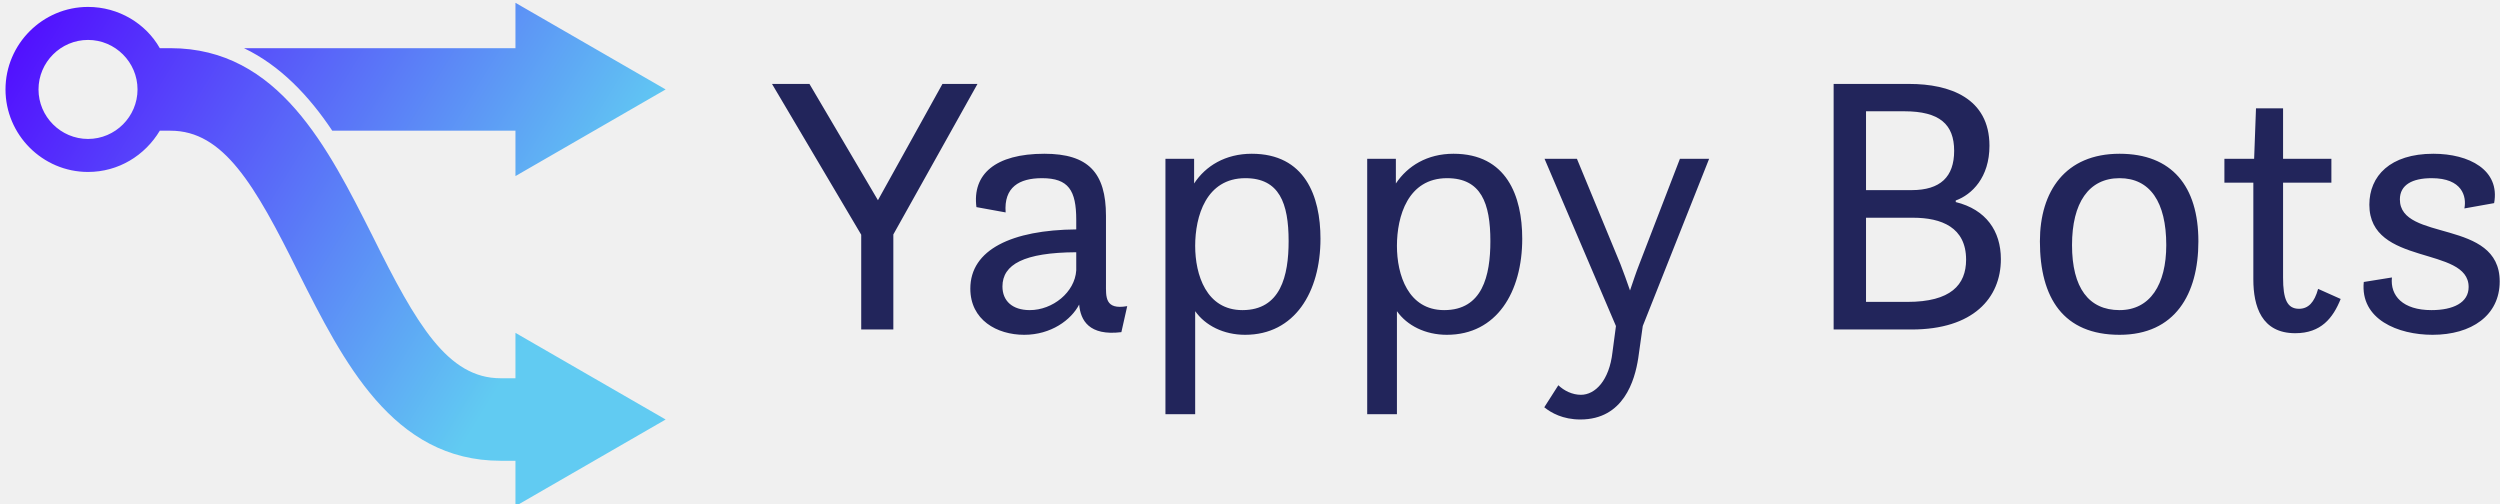
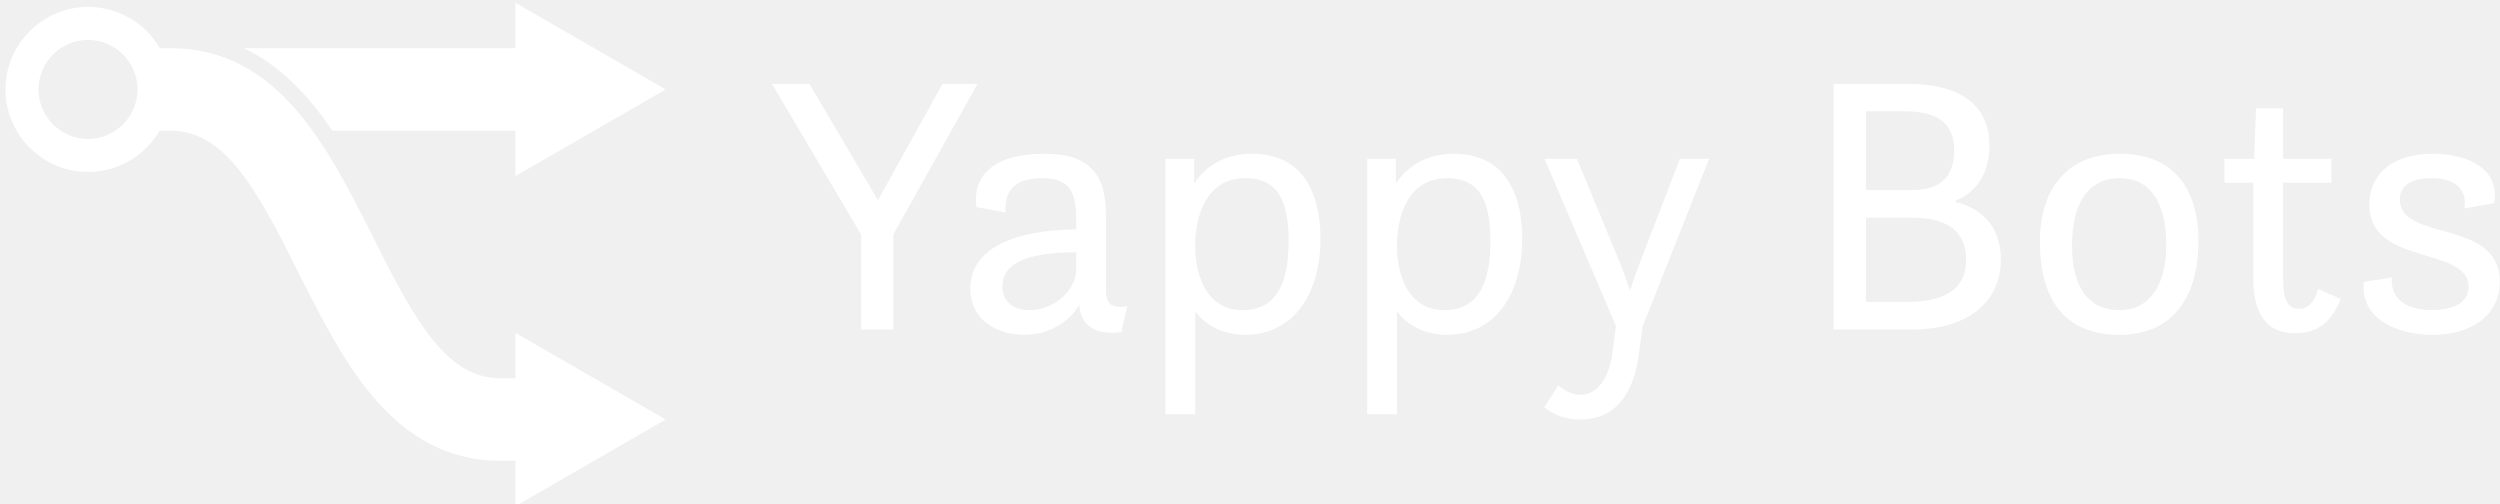
<svg xmlns="http://www.w3.org/2000/svg" data-v-423bf9ae="" viewBox="0 0 447 90" class="iconLeft">
-   <g data-v-423bf9ae="" id="d1b9e8c4-d99e-4127-b70b-fce60d42e903" fill="#22255B" transform="matrix(4.746601,0,0,4.746601,137.0872,-5.877625)">
+   <g data-v-423bf9ae="" id="8538436d-213e-498c-a840-1f57a3c6cfd4" fill="white" transform="matrix(4.746601,0,0,4.746601,137.0872,-5.877625)">
    <path d="M3.56 13.65L4.77 13.65L4.77 10.07L7.94 4.40L6.62 4.40L4.19 8.78L1.61 4.40L0.20 4.40L3.56 10.08ZM13.36 13.75L13.58 12.77C12.73 12.92 12.78 12.42 12.78 11.91L12.78 9.37C12.78 7.74 12.11 7.03 10.46 7.03C8.60 7.03 7.74 7.81 7.90 9.04L9.00 9.24C8.93 8.29 9.51 7.95 10.37 7.95C11.37 7.95 11.66 8.41 11.66 9.52L11.66 9.88C9.24 9.90 7.67 10.64 7.67 12.11C7.67 13.29 8.67 13.85 9.70 13.85C10.71 13.85 11.47 13.29 11.77 12.71C11.82 13.30 12.14 13.90 13.36 13.75ZM11.66 11.42C11.61 12.25 10.77 12.92 9.91 12.92C9.25 12.92 8.88 12.57 8.88 12.03C8.88 11.20 9.69 10.75 11.66 10.74ZM15.02 16.84L16.14 16.84L16.14 12.96C16.52 13.50 17.21 13.85 18.02 13.85C19.89 13.85 20.86 12.24 20.86 10.23C20.86 8.62 20.27 7.03 18.27 7.03C17.28 7.03 16.53 7.49 16.10 8.15L16.10 7.22L15.02 7.22ZM17.92 12.92C16.56 12.92 16.14 11.59 16.14 10.50C16.14 9.39 16.55 7.95 18.03 7.95C19.31 7.95 19.66 8.89 19.66 10.32C19.66 11.63 19.36 12.92 17.92 12.92ZM22.62 16.84L23.74 16.84L23.74 12.96C24.12 13.50 24.81 13.85 25.62 13.85C27.50 13.85 28.46 12.24 28.46 10.23C28.46 8.62 27.87 7.03 25.87 7.03C24.88 7.03 24.14 7.49 23.70 8.15L23.70 7.22L22.62 7.22ZM25.52 12.92C24.16 12.92 23.74 11.59 23.74 10.50C23.74 9.39 24.15 7.95 25.63 7.95C26.91 7.95 27.26 8.89 27.26 10.32C27.26 11.63 26.96 12.92 25.52 12.92ZM29.29 16.58C29.55 16.79 29.99 17.04 30.65 17.04C32.28 17.04 32.70 15.57 32.83 14.73L33.00 13.52L35.50 7.22L34.40 7.22L32.87 11.19C32.75 11.49 32.62 11.89 32.52 12.18C32.42 11.89 32.27 11.47 32.16 11.19L30.52 7.22L29.30 7.22L31.99 13.52L31.86 14.50C31.74 15.57 31.21 16.11 30.67 16.11C30.35 16.11 30.04 15.96 29.82 15.75ZM40.19 13.65L43.13 13.65C45.44 13.65 46.49 12.47 46.49 11.00C46.49 9.94 45.93 9.13 44.79 8.85L44.79 8.79C45.40 8.57 46.06 7.92 46.06 6.73C46.06 4.93 44.56 4.40 43.04 4.40L40.19 4.40ZM41.41 12.61L41.41 9.44L43.18 9.44C44.25 9.44 45.18 9.80 45.18 11.02C45.18 11.97 44.60 12.61 42.97 12.61ZM41.41 8.40L41.41 5.43L42.85 5.43C44.18 5.43 44.73 5.92 44.73 6.92C44.73 7.90 44.21 8.40 43.13 8.40ZM50.96 13.85C53.05 13.85 53.93 12.32 53.93 10.33C53.93 8.25 52.93 7.03 50.96 7.03C48.92 7.03 47.96 8.44 47.96 10.33C47.96 12.47 48.85 13.85 50.96 13.85ZM50.96 12.92C49.80 12.92 49.17 12.08 49.17 10.47C49.17 8.88 49.80 7.95 50.96 7.95C52.11 7.95 52.72 8.85 52.72 10.47C52.72 11.96 52.11 12.92 50.96 12.92ZM54.91 8.12L56.00 8.12L56.00 11.76C56.00 12.78 56.31 13.79 57.58 13.79C58.55 13.79 59.00 13.22 59.29 12.50L58.44 12.12C58.30 12.63 58.07 12.87 57.72 12.87C57.27 12.87 57.12 12.50 57.12 11.70L57.12 8.12L58.94 8.12L58.94 7.22L57.12 7.22L57.12 5.32L56.10 5.32L56.03 7.22L54.91 7.22ZM60.16 11.86C60.02 13.27 61.45 13.85 62.75 13.85C64.22 13.85 65.28 13.12 65.28 11.84C65.28 9.46 61.52 10.36 61.52 8.75C61.52 8.20 61.99 7.95 62.72 7.95C63.87 7.95 64.04 8.64 63.95 9.09L65.07 8.89C65.30 7.64 64.13 7.03 62.78 7.03C61.15 7.03 60.37 7.87 60.37 8.95C60.37 11.28 64.11 10.49 64.11 12.05C64.11 12.64 63.53 12.92 62.71 12.92C61.63 12.92 61.15 12.38 61.22 11.69Z" />
  </g>
-   <defs data-v-423bf9ae="">
-     <linearGradient data-v-423bf9ae="" gradientTransform="rotate(25)" id="87fcf0cd-8632-4823-88e9-746b9028c2d3" x1="0%" y1="0%" x2="100%" y2="0%">
-       <stop data-v-423bf9ae="" offset="0%" style="stop-color: rgb(81, 6, 255); stop-opacity: 1;" />
-       <stop data-v-423bf9ae="" offset="100%" style="stop-color: rgb(97, 203, 242); stop-opacity: 1;" />
-     </linearGradient>
-   </defs>
-   <g data-v-423bf9ae="" id="0d5a1db7-d274-4fe7-9abb-aeded6b84f6d" transform="matrix(1.47541,0,0,1.47541,-13.77049,-28.27049)" stroke="none" fill="url(#87fcf0cd-8632-4823-88e9-746b9028c2d3)">
+   <g data-v-423bf9ae="" id="f6c1284b-649d-43a7-88b2-38999799a094" transform="matrix(1.47541,0,0,1.47541,-13.77049,-28.27049)" stroke="none" fill="white">
    <path d="M71.8 65H70c-6.4 0-10.2-6.5-15.5-17.2C49.1 37.1 43.1 25 30 25h-1.3c-1.7-3-5-5-8.7-5-5.5 0-10 4.5-10 10s4.5 10 10 10c3.7 0 6.9-2 8.7-5H30c6.4 0 10.2 6.5 15.5 17.2C50.9 62.9 56.9 75 70 75h1.8v5.5L90 70 71.8 59.5V65zM20 36c-3.3 0-6-2.7-6-6s2.7-6 6-6 6 2.7 6 6-2.7 6-6 6zm29.6-1h22.2v5.5L90 30 71.8 19.5V25H38.9c4.4 2.1 7.9 5.8 10.7 10z" />
  </g>
</svg>
